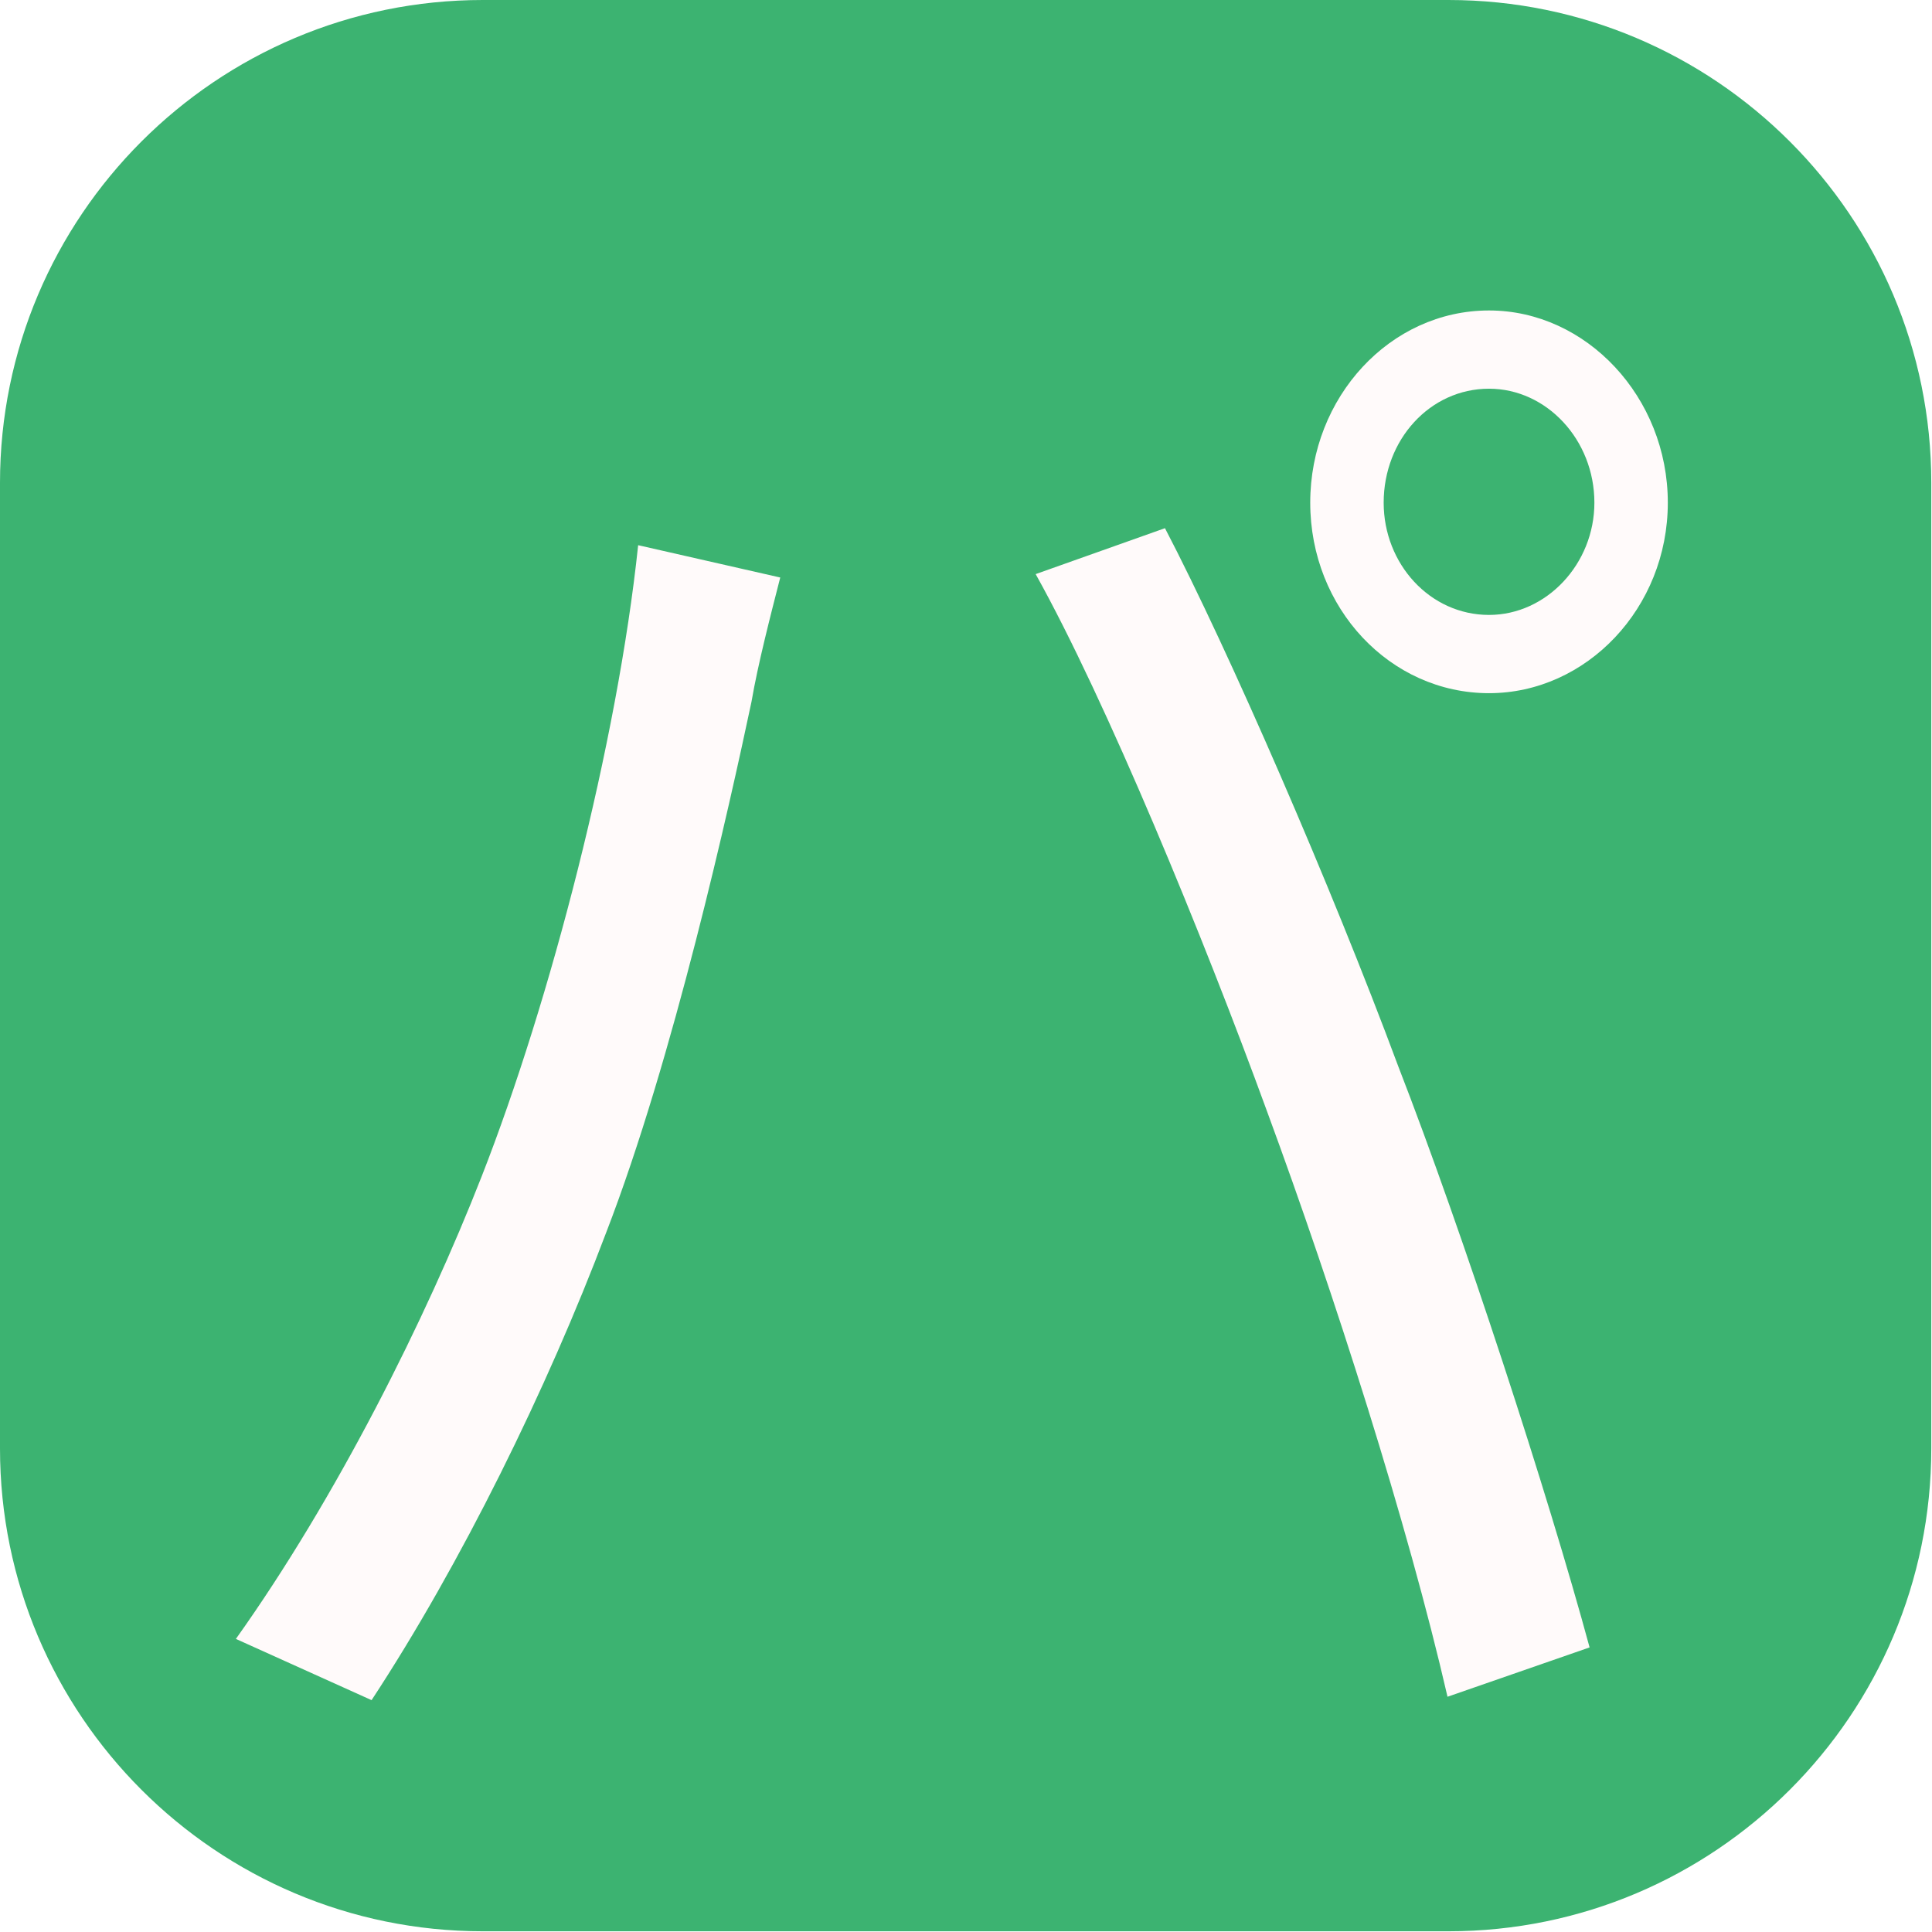
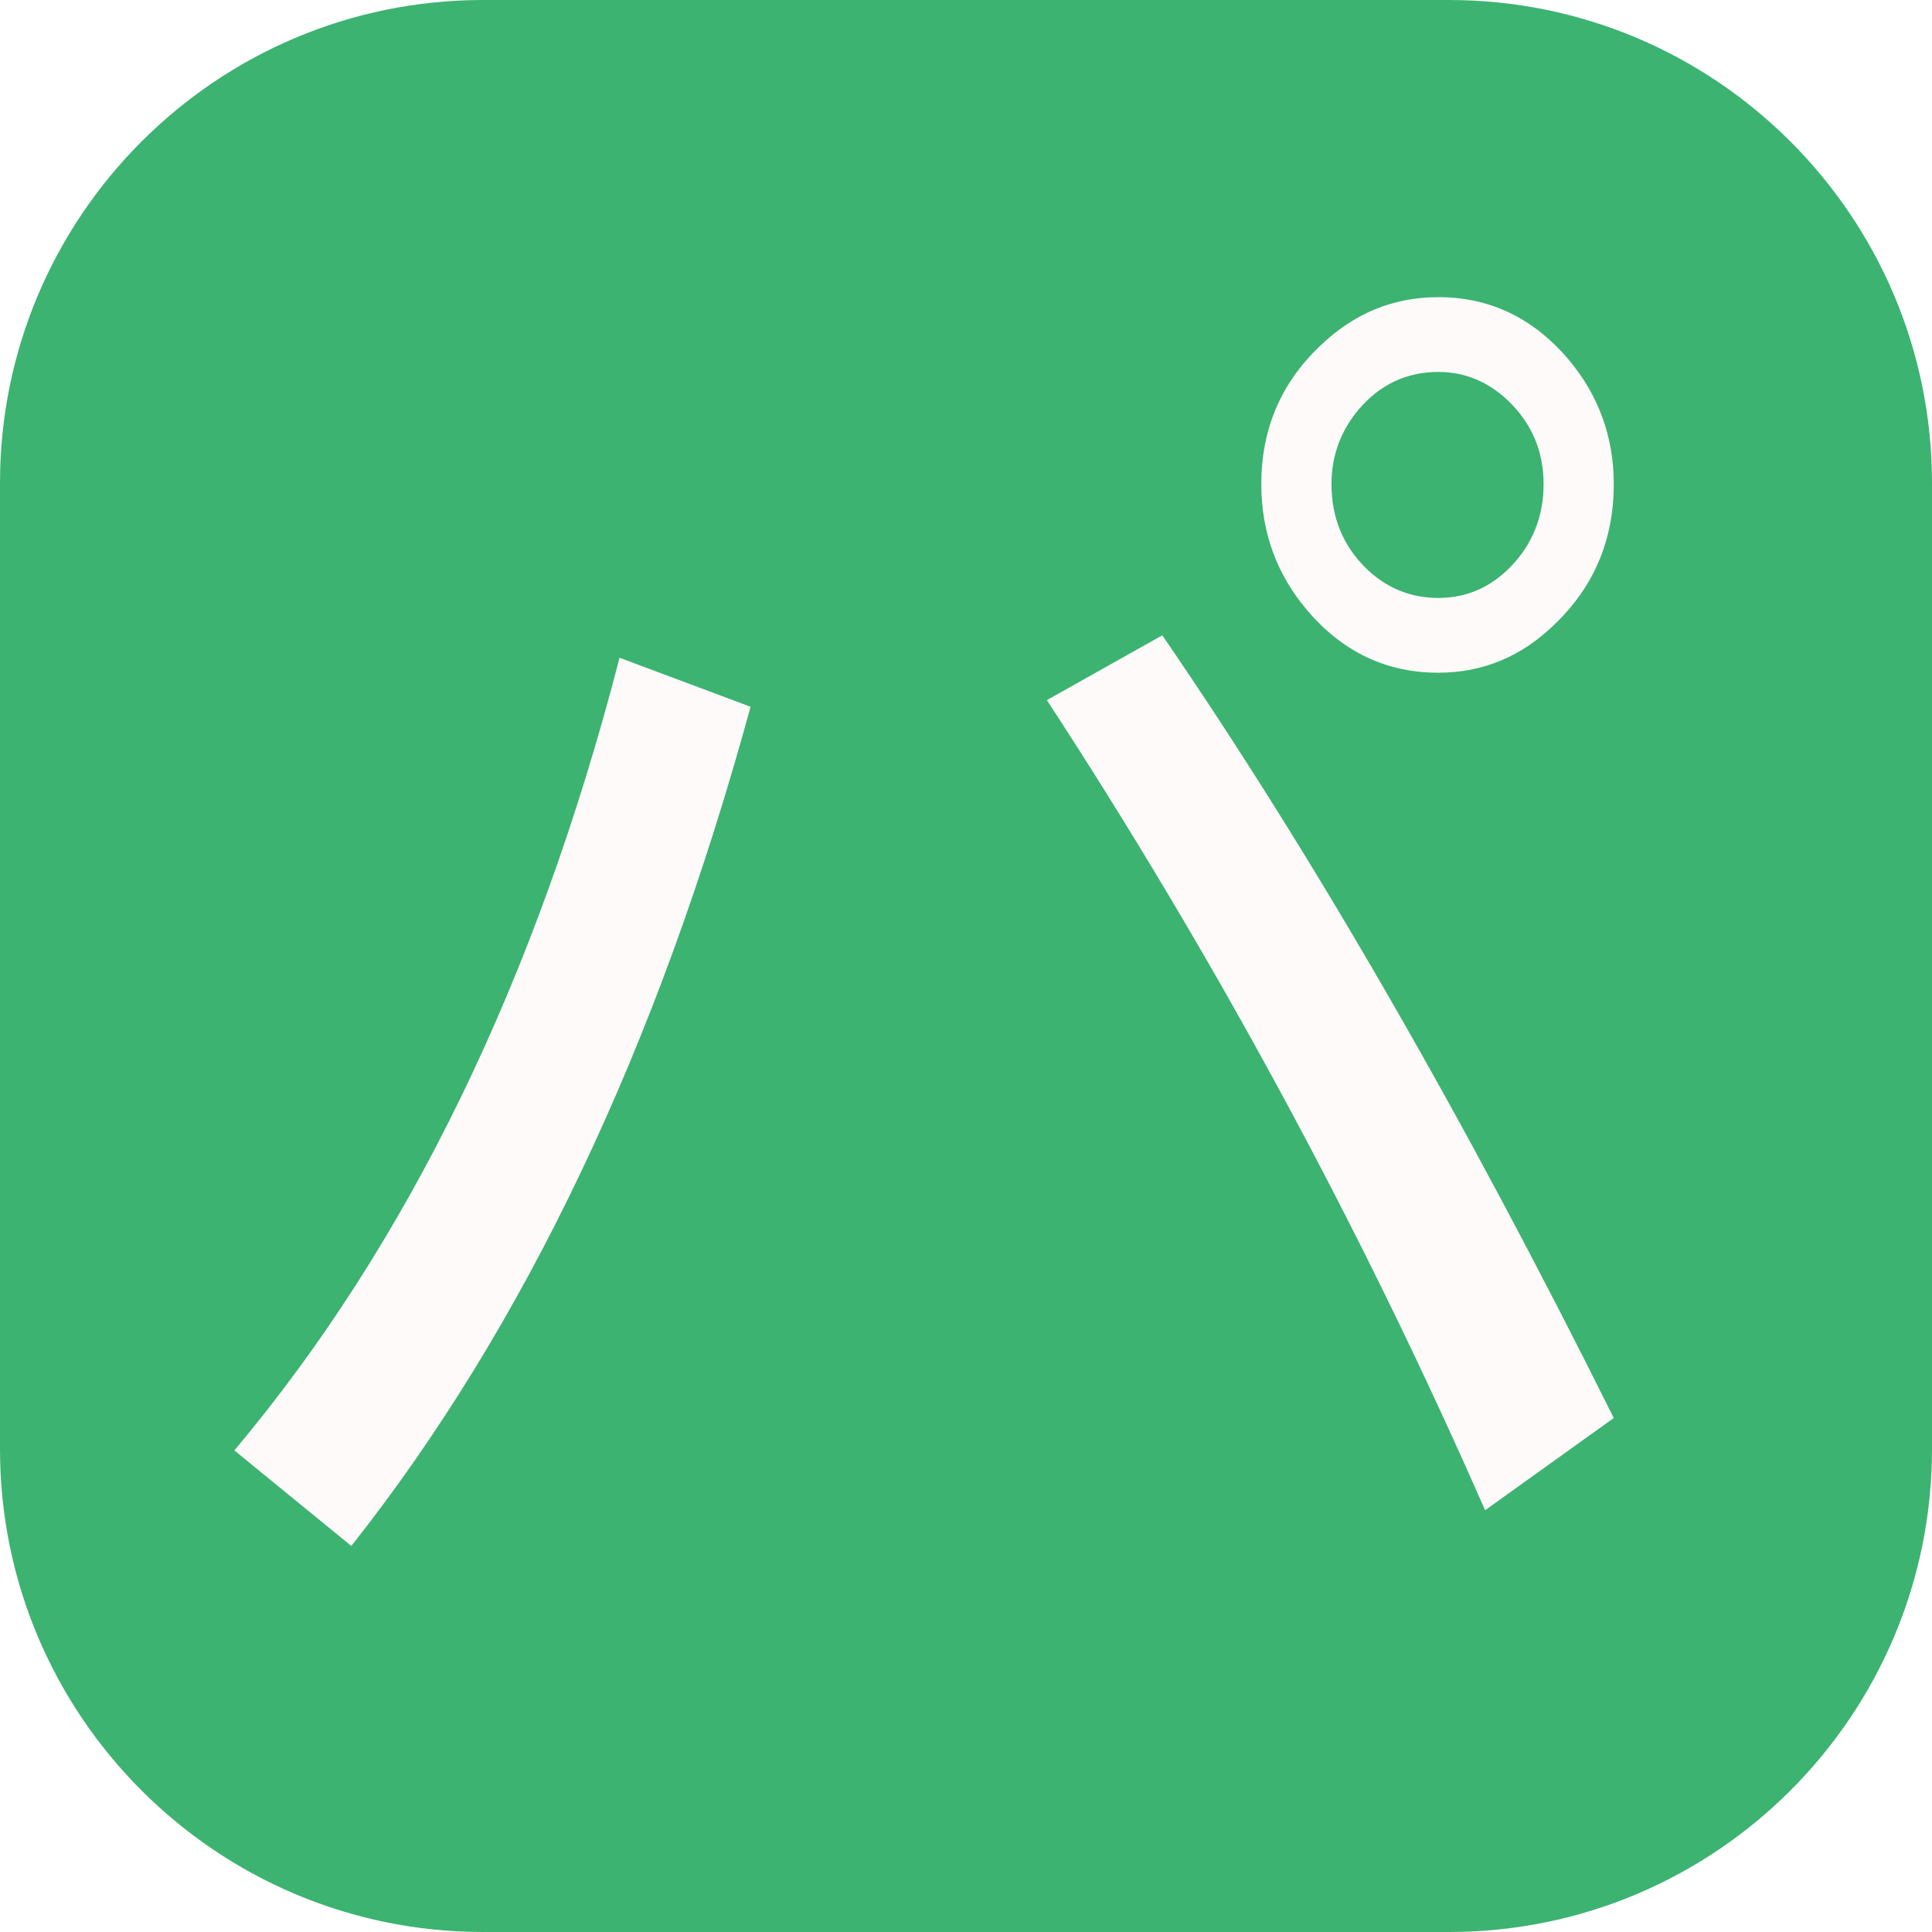
- <svg xmlns="http://www.w3.org/2000/svg" width="100%" height="100%" viewBox="0 0 603 603" version="1.1" xml:space="preserve" style="fill-rule:evenodd;clip-rule:evenodd;stroke-linejoin:round;stroke-miterlimit:2;">
-   <g transform="matrix(0.32,0,0,0.32,-95.7959,-93.9881)">
-     <path d="M2183.04,764.632C2183.04,504.725 1972.03,293.713 1712.12,293.713L770.281,293.713C510.374,293.713 299.362,504.725 299.362,764.632L299.362,1706.47C299.362,1966.38 510.374,2177.39 770.281,2177.39L1712.12,2177.39C1972.03,2177.39 2183.04,1966.38 2183.04,1706.47L2183.04,764.632Z" style="fill:rgb(60,179,113);" />
-     <g transform="matrix(0.796265,0,0,0.848439,76.706,328.548)">
-       <g transform="matrix(1955.42,0,0,1955.42,2398.83,1899.71)">
+ <svg xmlns="http://www.w3.org/2000/svg" width="1024" height="1024" viewBox="0 0 1024 1024" version="1.1" xml:space="preserve" style="clip-rule:evenodd;fill-rule:evenodd;stroke-linejoin:round;stroke-miterlimit:2" id="svg3">
+   <defs id="defs3" />
+   <g transform="matrix(0.5436173,0,0,0.5436176,-162.7384,-159.6675)" id="g3">
+     <path d="m 2183.04,764.632 c 0,-259.907 -211.01,-470.919 -470.92,-470.919 H 770.281 c -259.907,0 -470.919,211.012 -470.919,470.919 v 941.838 c 0,259.91 211.012,470.92 470.919,470.92 h 941.839 c 259.91,0 470.92,-211.01 470.92,-470.92 z" style="fill:#3cb371" id="path1" />
+     <g transform="matrix(0.796265,0,0,0.848439,76.706,328.548)" id="g2">
+       <g transform="matrix(1955.42,0,0,1955.42,2398.83,1899.71)" id="g1">
            </g>
-       <text x="443.413px" y="1899.71px" style="font-family:'IPAexGothic', sans-serif;font-size:1955.42px;fill:rgb(255,250,250);">パ</text>
+       <path d="M 566.582,1625.684 Q 885.483,1269.545 1038.25,714.809 l 160.406,56.333 Q 1027.747,1358.341 709.801,1735.485 Z m 1531.491,68.745 q -228.196,-487.9 -536.595,-930.925 l 141.31,-74.474 q 275.936,377.144 552.826,899.417 z M 2040.785,300.428 q 94.525,0 159.451,71.61 55.378,62.062 55.378,143.219 0,95.48 -71.61,160.406 -61.107,56.333 -143.219,56.333 -95.48,0 -160.405,-71.61 -56.333,-62.062 -56.333,-145.129 0,-94.525 71.61,-158.496 62.062,-56.333 145.129,-56.333 z m 0,85.932 q -58.242,0 -97.389,42.966 -33.418,37.237 -33.418,85.932 0,58.242 42.966,97.389 37.237,33.418 87.841,33.418 56.333,0 95.48,-42.966 33.418,-37.237 33.418,-87.841 0,-56.333 -42.966,-95.479 -37.237,-33.418 -85.932,-33.418 z" id="text1" style="font-size:1955.42px;font-family:IPAexGothic, sans-serif;fill:#fffafa" aria-label="パ" />
    </g>
  </g>
</svg>
